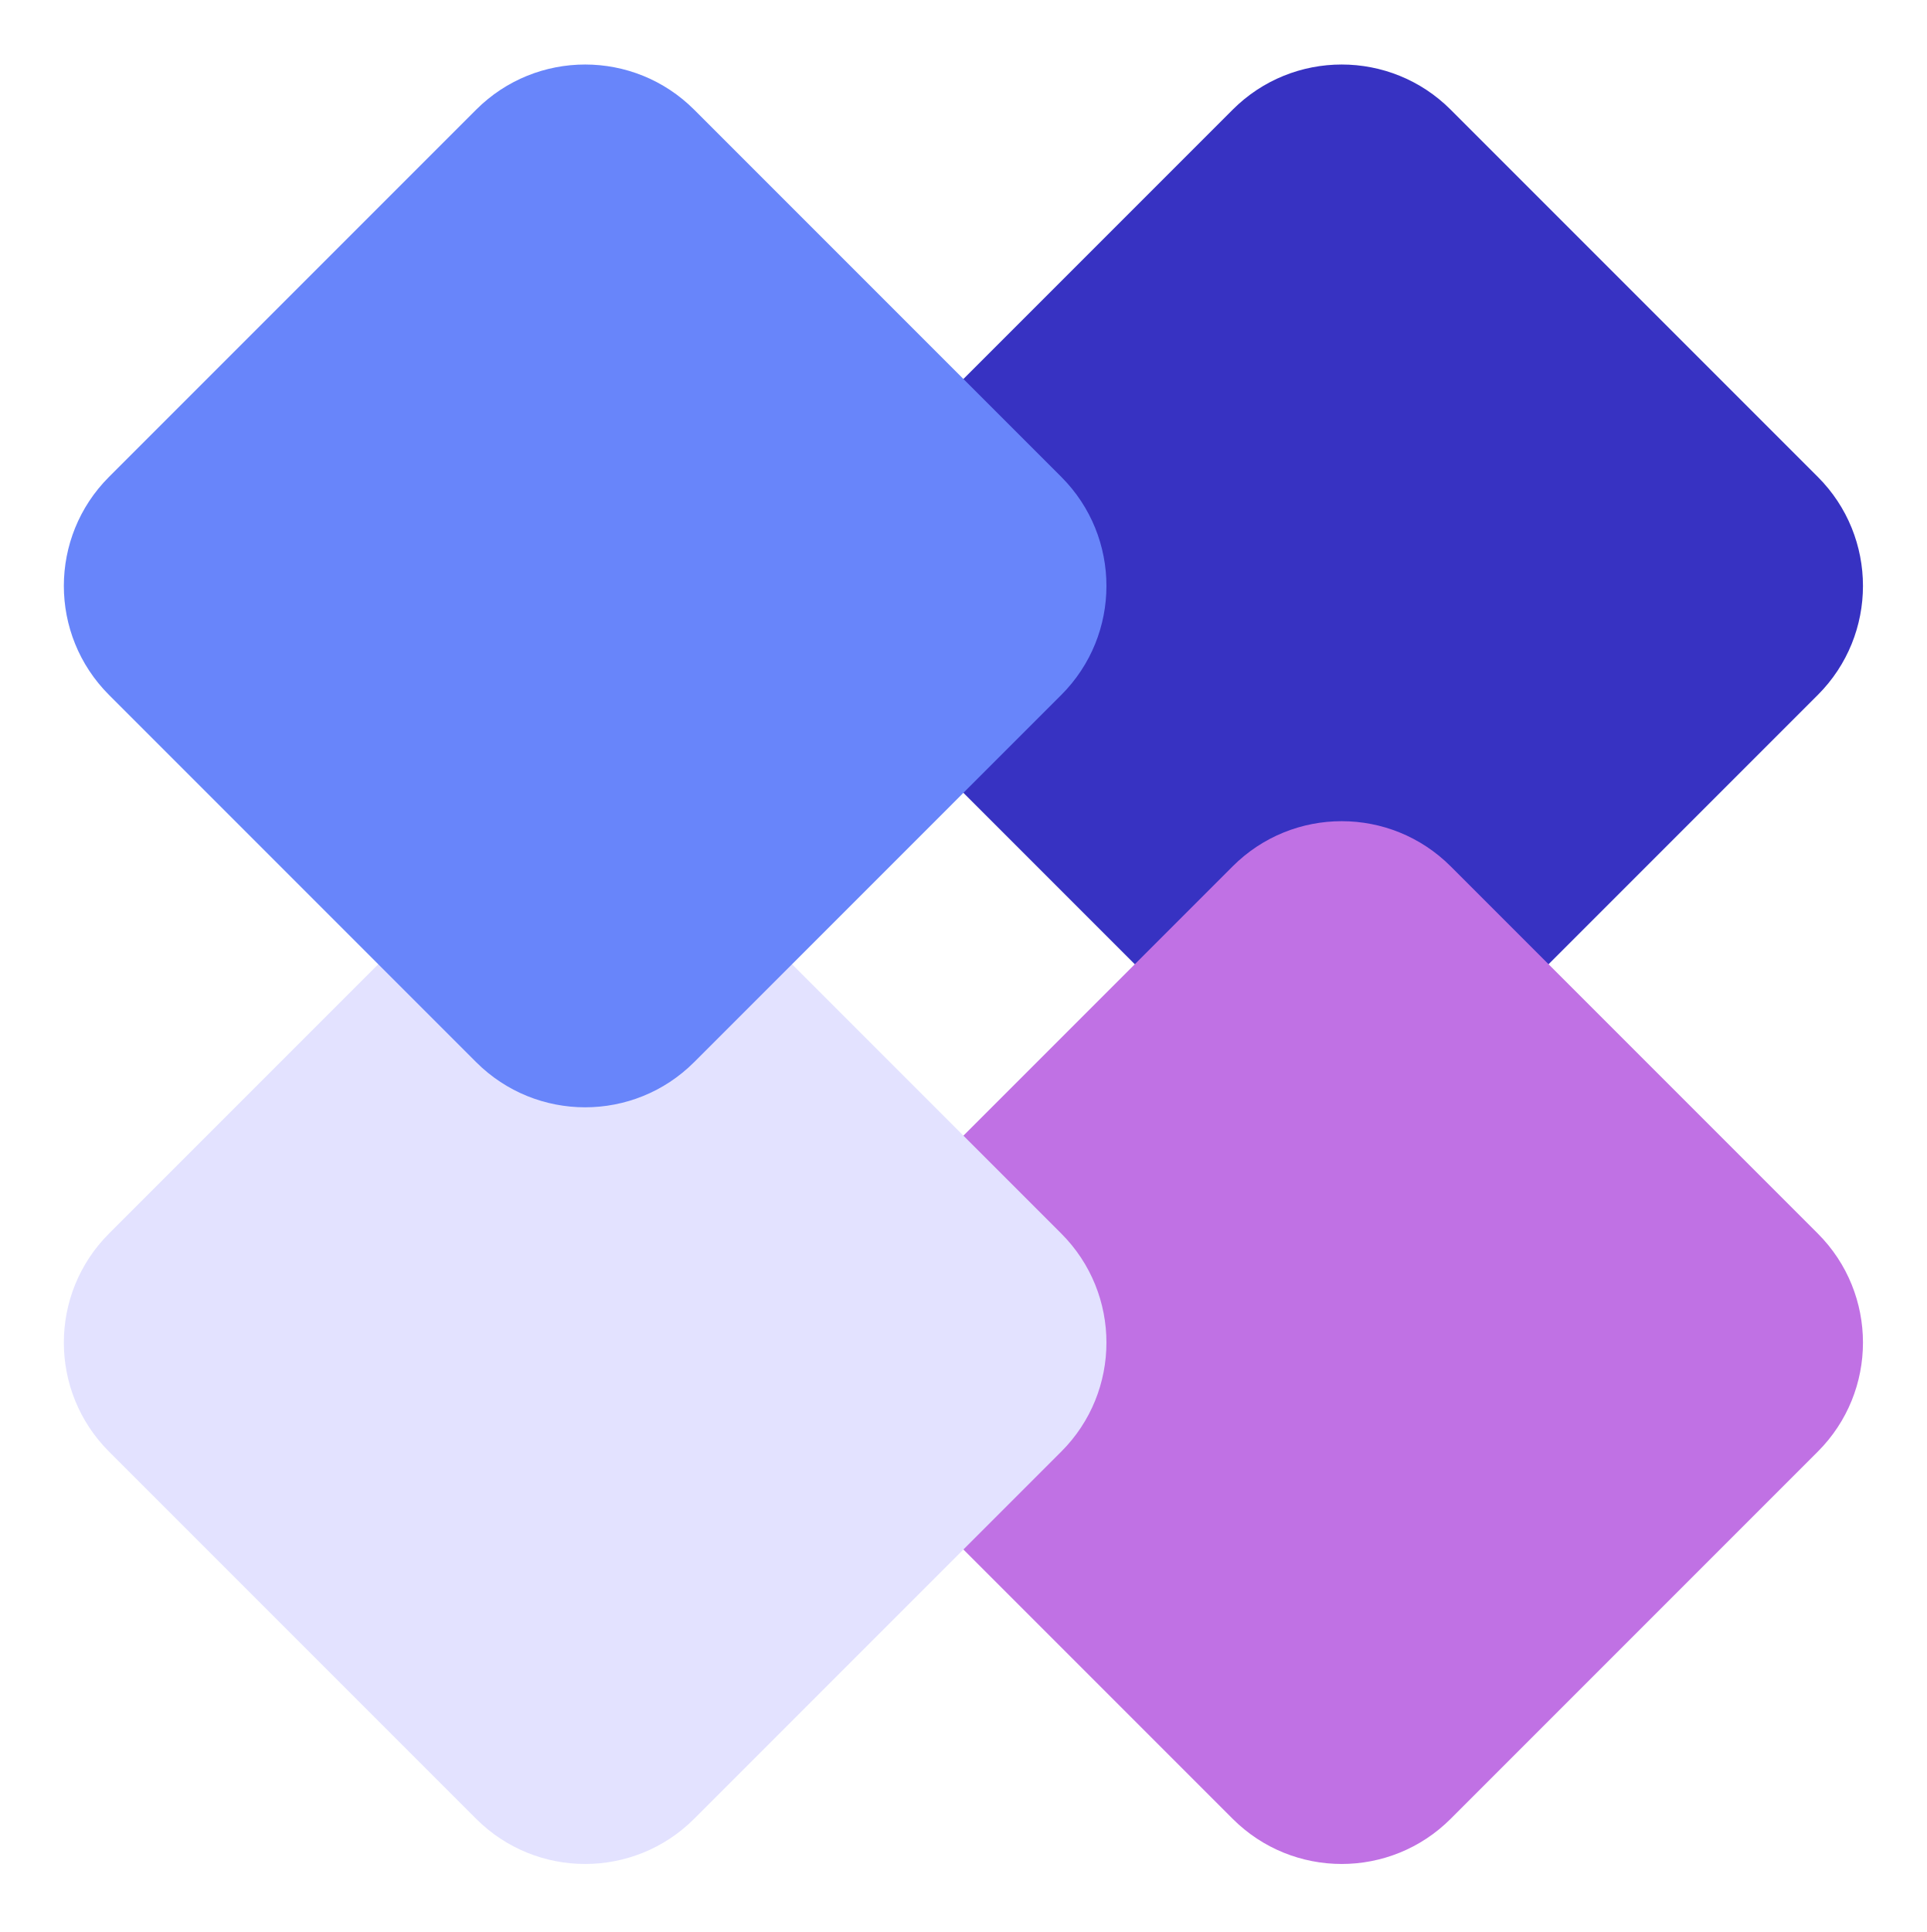
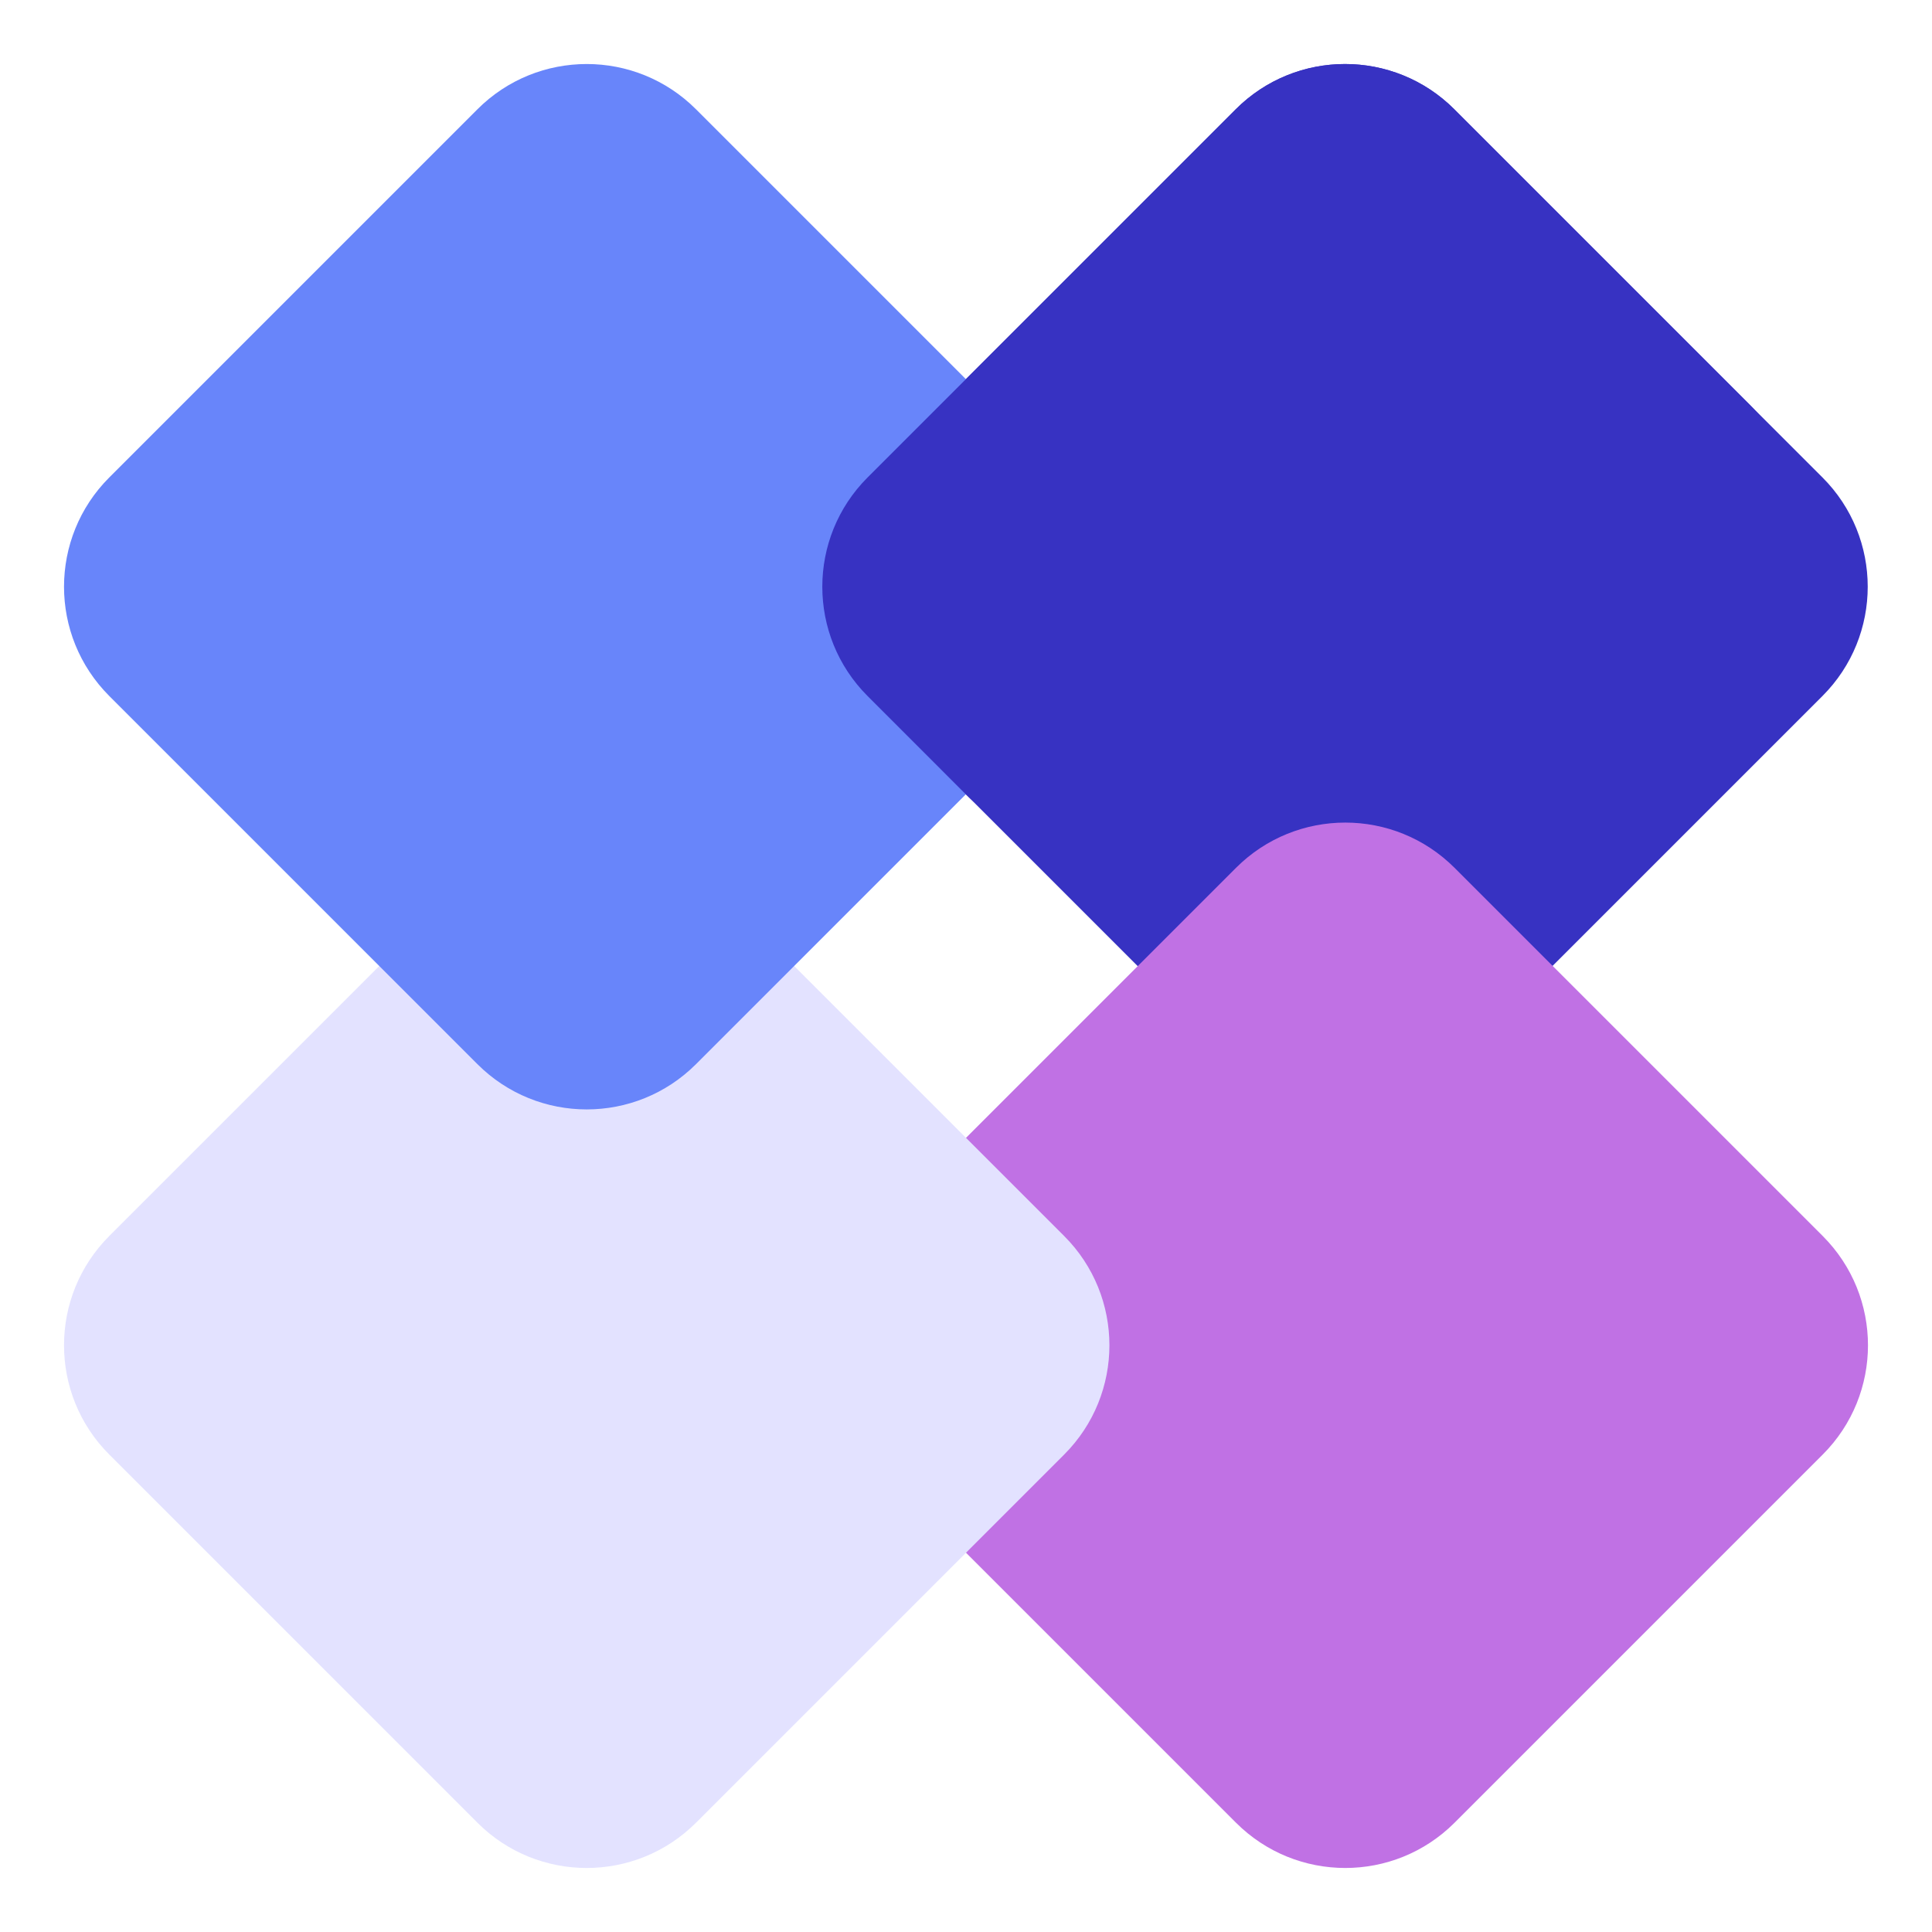
- <svg xmlns="http://www.w3.org/2000/svg" width="400" height="401" viewBox="0 0 400 401" fill="none">
-   <rect x="157.052" y="121.61" width="171.79" height="171.79" rx="32" transform="rotate(-45 157.052 121.61)" fill="#3732C2" />
-   <rect x="157.052" y="278.662" width="171.79" height="171.79" rx="32" transform="rotate(-45 157.052 278.662)" fill="#C071E4" />
-   <rect y="278.662" width="171.79" height="171.79" rx="32" transform="rotate(-45 0 278.662)" fill="#E3E2FF" />
-   <rect y="121.61" width="171.79" height="171.79" rx="32" transform="rotate(-45 0 121.61)" fill="#6885FA" />
+ <svg xmlns="http://www.w3.org/2000/svg" width="400" height="400" viewBox="0 0 400 400" fill="none">
+   <rect x="157" y="121.474" width="171.79" height="171.79" rx="32" transform="rotate(-45 157 121.474)" fill="#3732C2" />
+   <rect x="157.052" y="278.526" width="171.79" height="171.79" rx="32" transform="rotate(-45 157.052 278.526)" fill="#C071E4" />
+   <rect y="278.526" width="171.79" height="171.79" rx="32" transform="rotate(-45 0 278.526)" fill="#E3E2FF" />
+   <rect y="121.474" width="171.79" height="171.79" rx="32" transform="rotate(-45 0 121.474)" fill="#6885FA" />
+   <path d="M179.617 144.102C167.126 131.604 167.128 111.347 179.623 98.852L255.847 22.628C268.344 10.131 288.605 10.131 301.102 22.628L362.19 83.716C379.283 100.808 371.98 129.953 348.847 136.967L231.857 172.435C220.556 175.861 208.287 172.785 199.94 164.433L179.617 144.102Z" fill="#3732C2" />
</svg>
